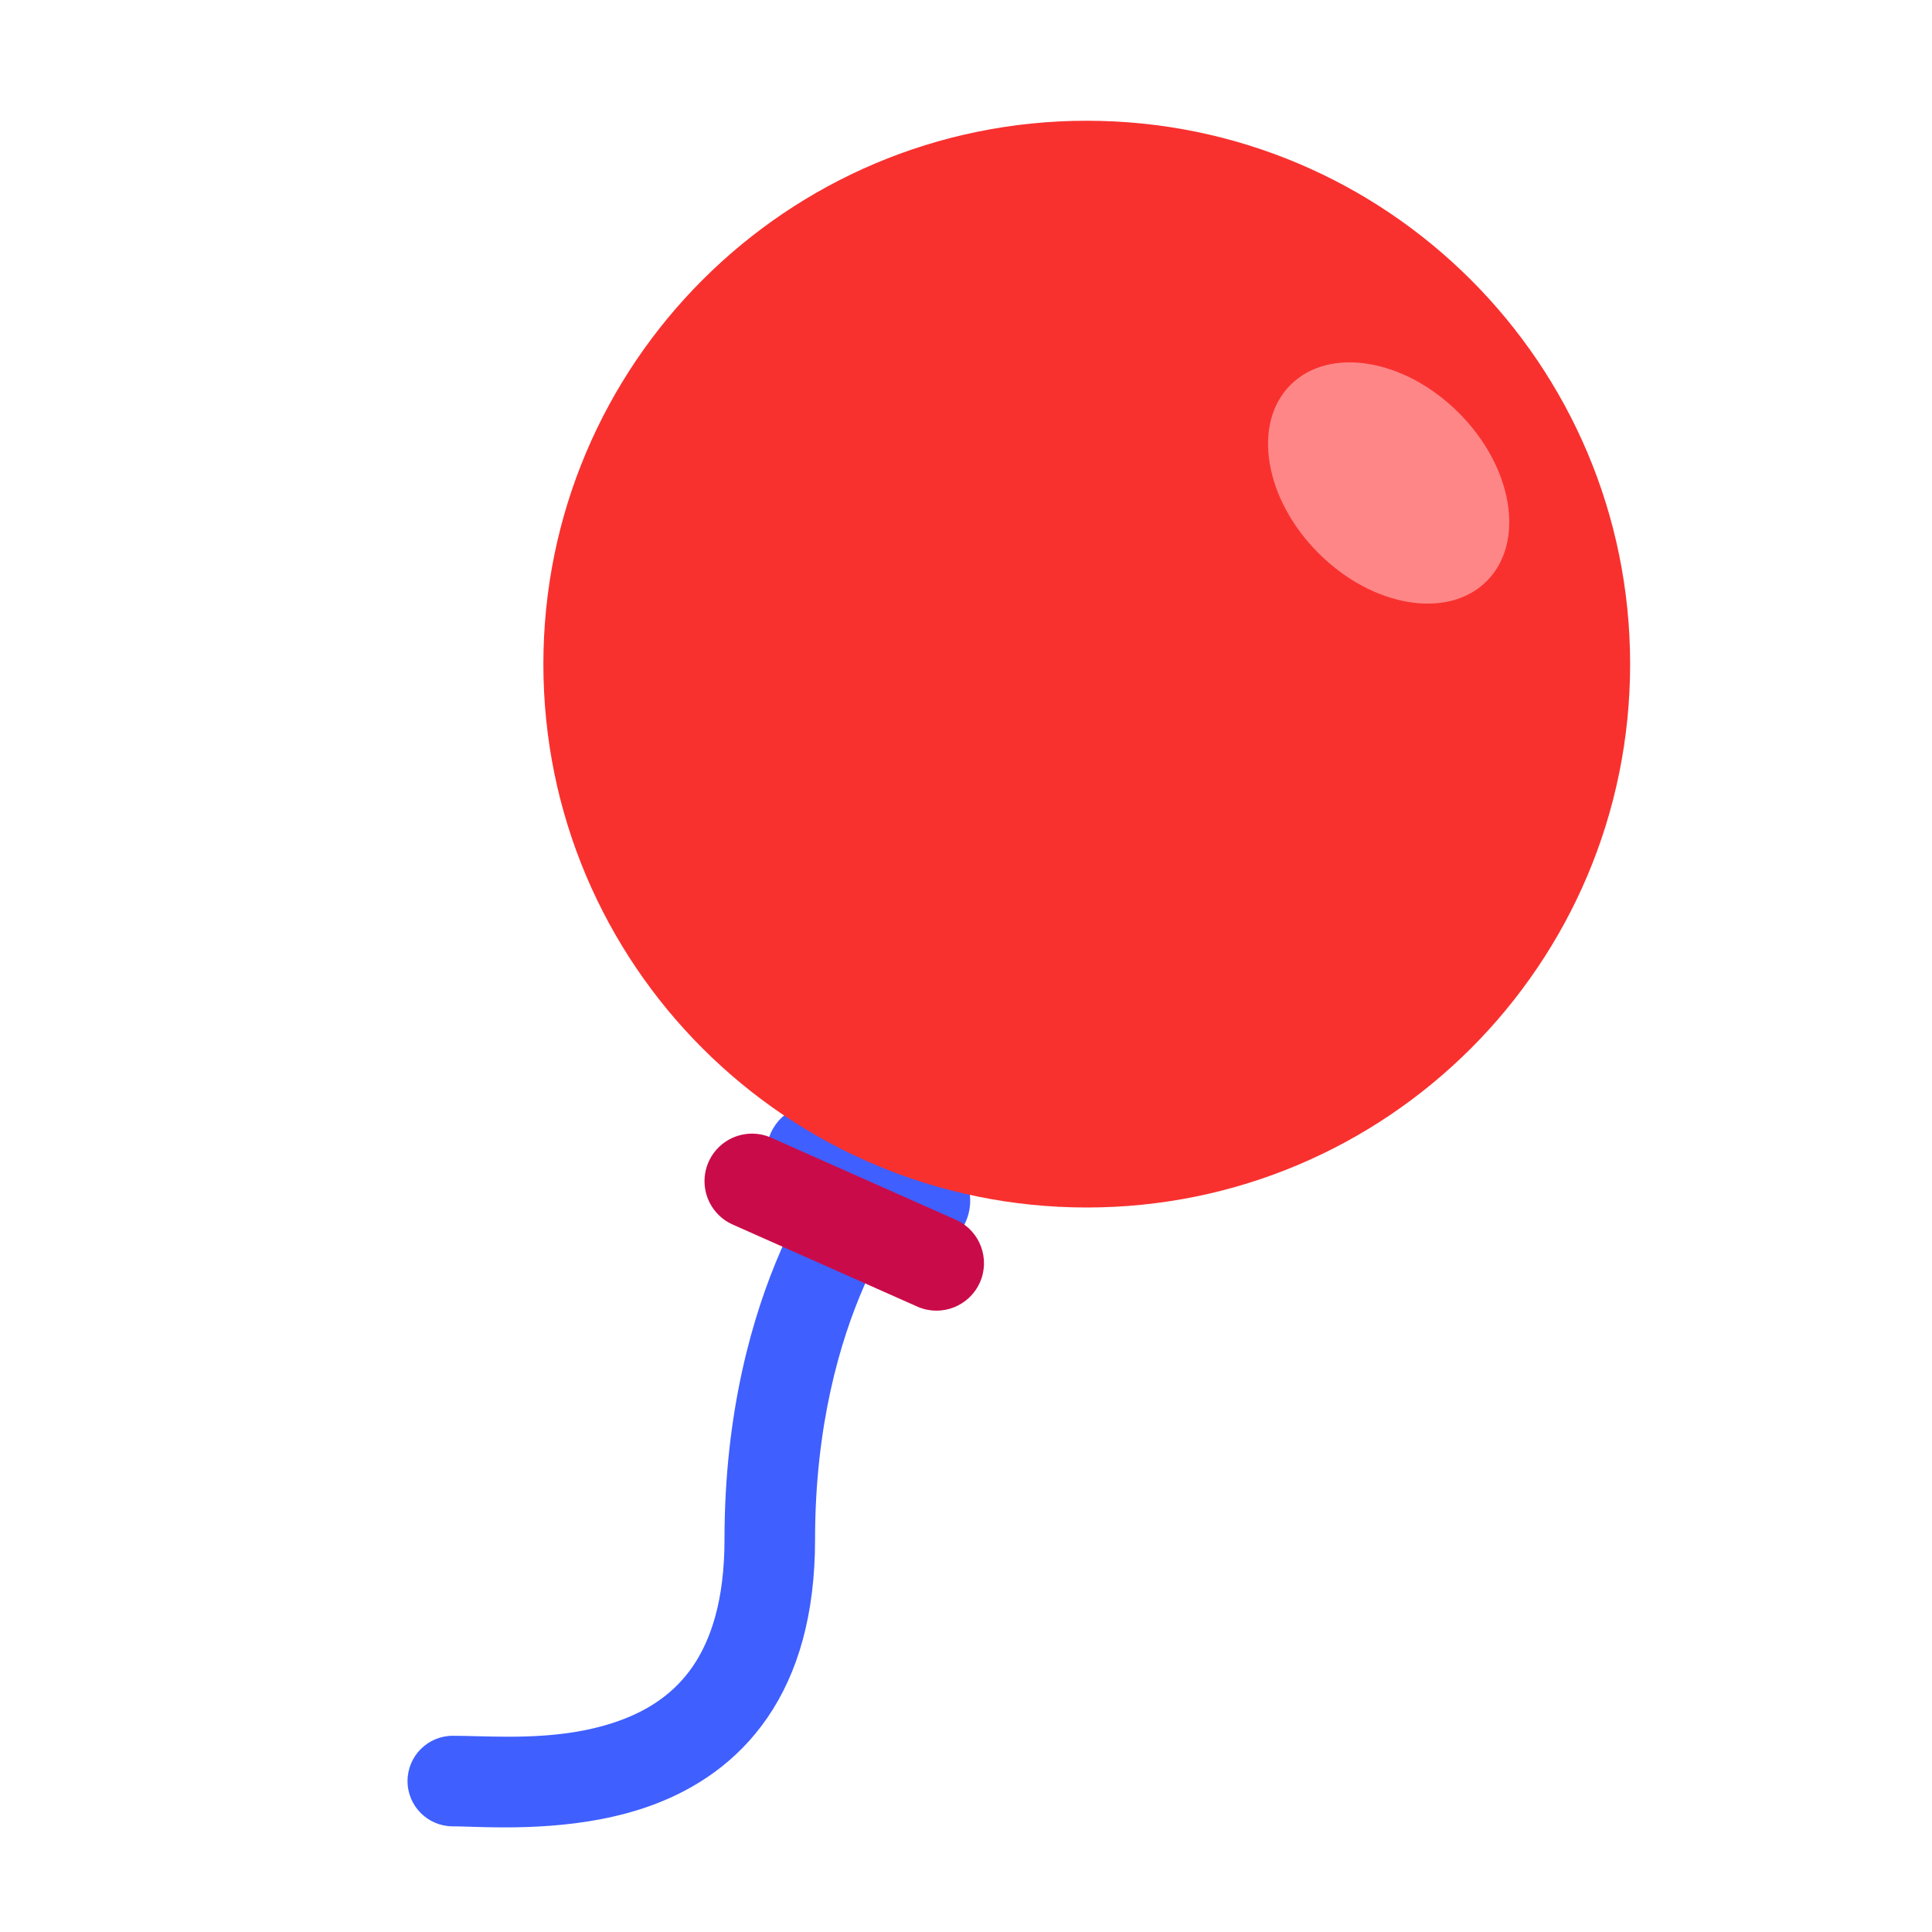
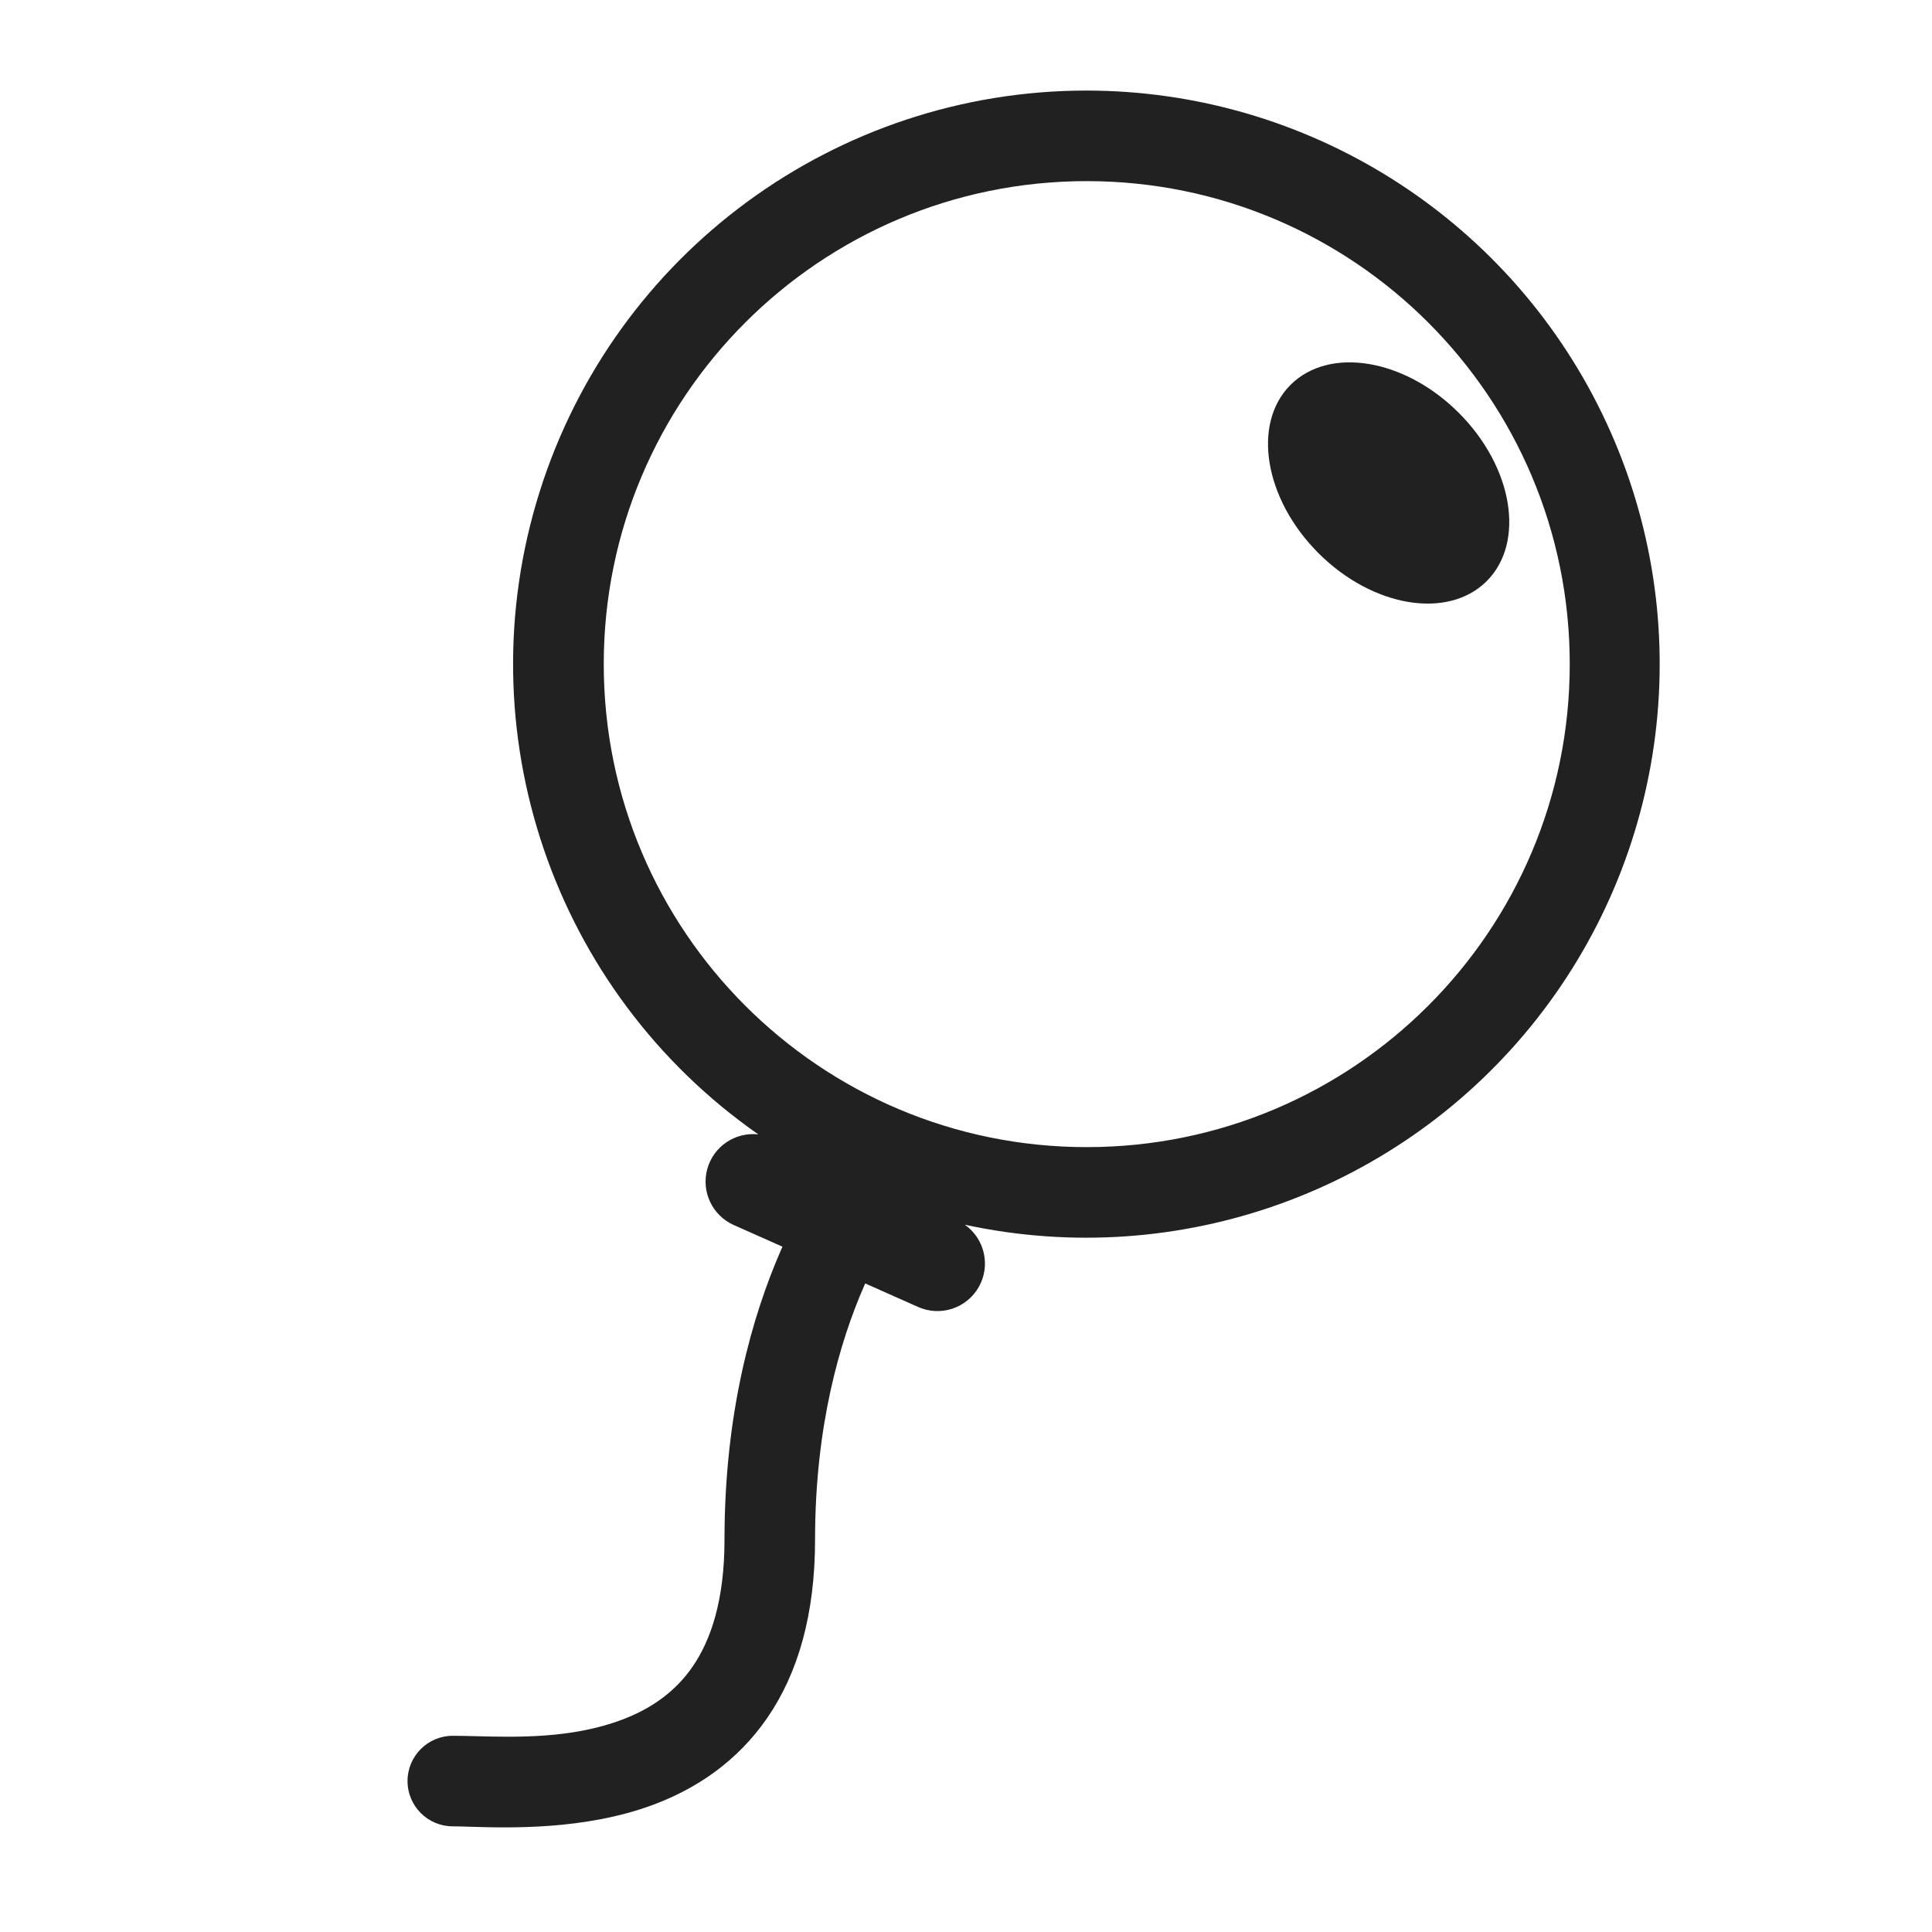
<svg xmlns="http://www.w3.org/2000/svg" fill="none" viewBox="0 0 32 32">
-   <path fill="#3f5fff" d="m13.935 19.007-.002.002-.002.003-.008.009a2 2 0 0 0-.094.117 6 6 0 0 0-.23.325 8.4 8.4 0 0 0-.661 1.236C12.463 21.785 12 23.387 12 25.5c0 1.01-.228 1.666-.525 2.1-.296.432-.704.708-1.176.885-.83.312-1.736.289-2.412.272q-.21-.006-.387-.007a.75.75 0 0 0 0 1.5q.105 0 .269.006c.645.02 1.917.061 3.057-.366.694-.26 1.38-.703 1.887-1.443.505-.738.787-1.708.787-2.947 0-1.887.412-3.285.812-4.2a7 7 0 0 1 .542-1.014A4 4 0 0 1 15.06 20l.007-.008-.001.001.001-.001a.75.75 0 0 0-1.132-.984" />
-   <path fill="#3f5fff" d="m15.545 19.09-1.737-.744a.81.81 0 0 0-.68 1.468l1.69.845a.865.865 0 1 0 .727-1.569" />
-   <path fill="#f8312f" d="M27 11a9 9 0 1 1-18 0 9 9 0 0 1 18 0" />
-   <path fill="#ca0b4a" d="m15.208 21.648-3.055-1.358a.787.787 0 1 1 .639-1.438l3.055 1.358a.787.787 0 0 1-.639 1.438" />
-   <path fill="#ff8687" d="M24.162 6.838c.898.897 1.105 2.145.463 2.787s-1.89.434-2.787-.463c-.897-.898-1.104-2.146-.463-2.787.642-.642 1.89-.435 2.787.463" />
+   <path fill="#212121" d="M24.625 9.625c.642-.642.435-1.89-.463-2.787-.897-.898-2.145-1.105-2.787-.463s-.434 1.89.463 2.787c.898.897 2.145 1.104 2.787.463" />
+   <path fill="#212121" d="M18 1.5a9.5 9.5 0 0 0-5.44 17.289.787.787 0 0 0-.407 1.501l.807.359-.022.05C12.463 21.785 12 23.387 12 25.5c0 1.01-.228 1.666-.525 2.1-.296.432-.704.708-1.176.885-.83.312-1.737.289-2.412.272q-.21-.006-.387-.007a.75.75 0 0 0 0 1.5q.105 0 .269.006c.645.02 1.917.061 3.057-.366.694-.26 1.38-.703 1.887-1.443.505-.738.787-1.708.787-2.947 0-1.887.412-3.285.812-4.2l.019-.042.877.39a.787.787 0 0 0 .772-1.363A9.5 9.5 0 1 0 18 1.5M18 3a8 8 0 1 1 0 16 8 8 0 0 1 0-16" />
</svg>
